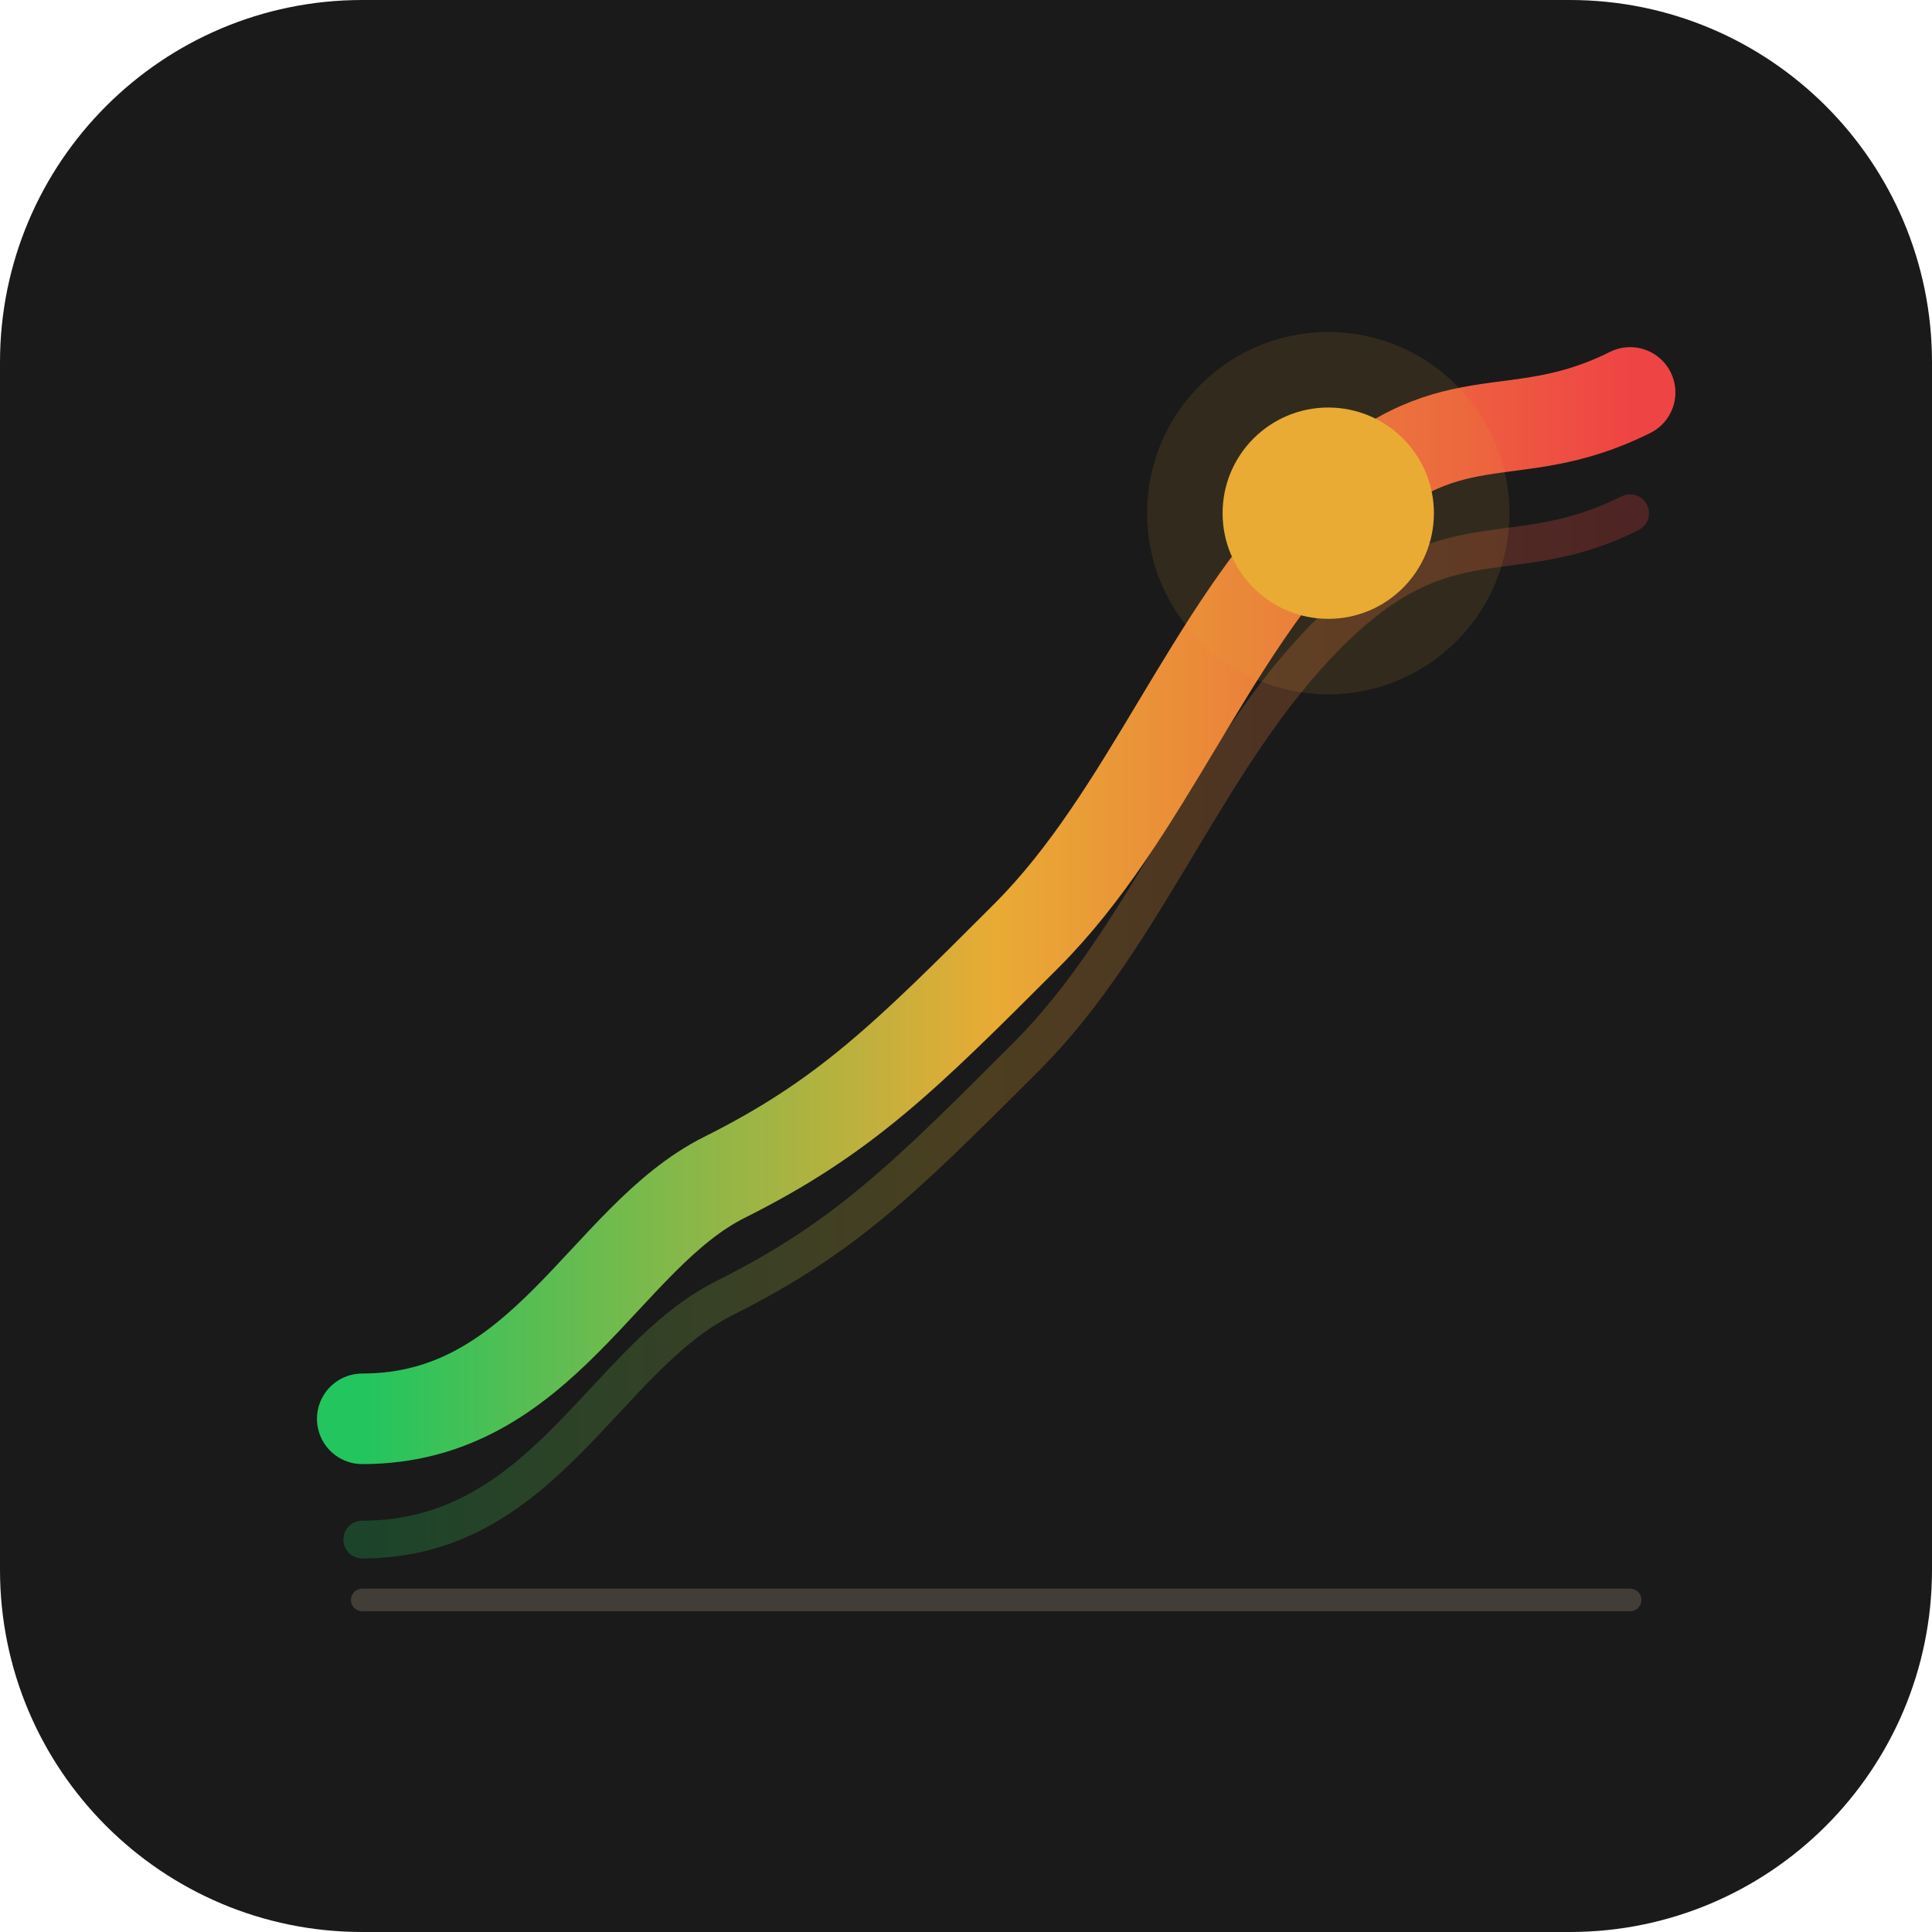
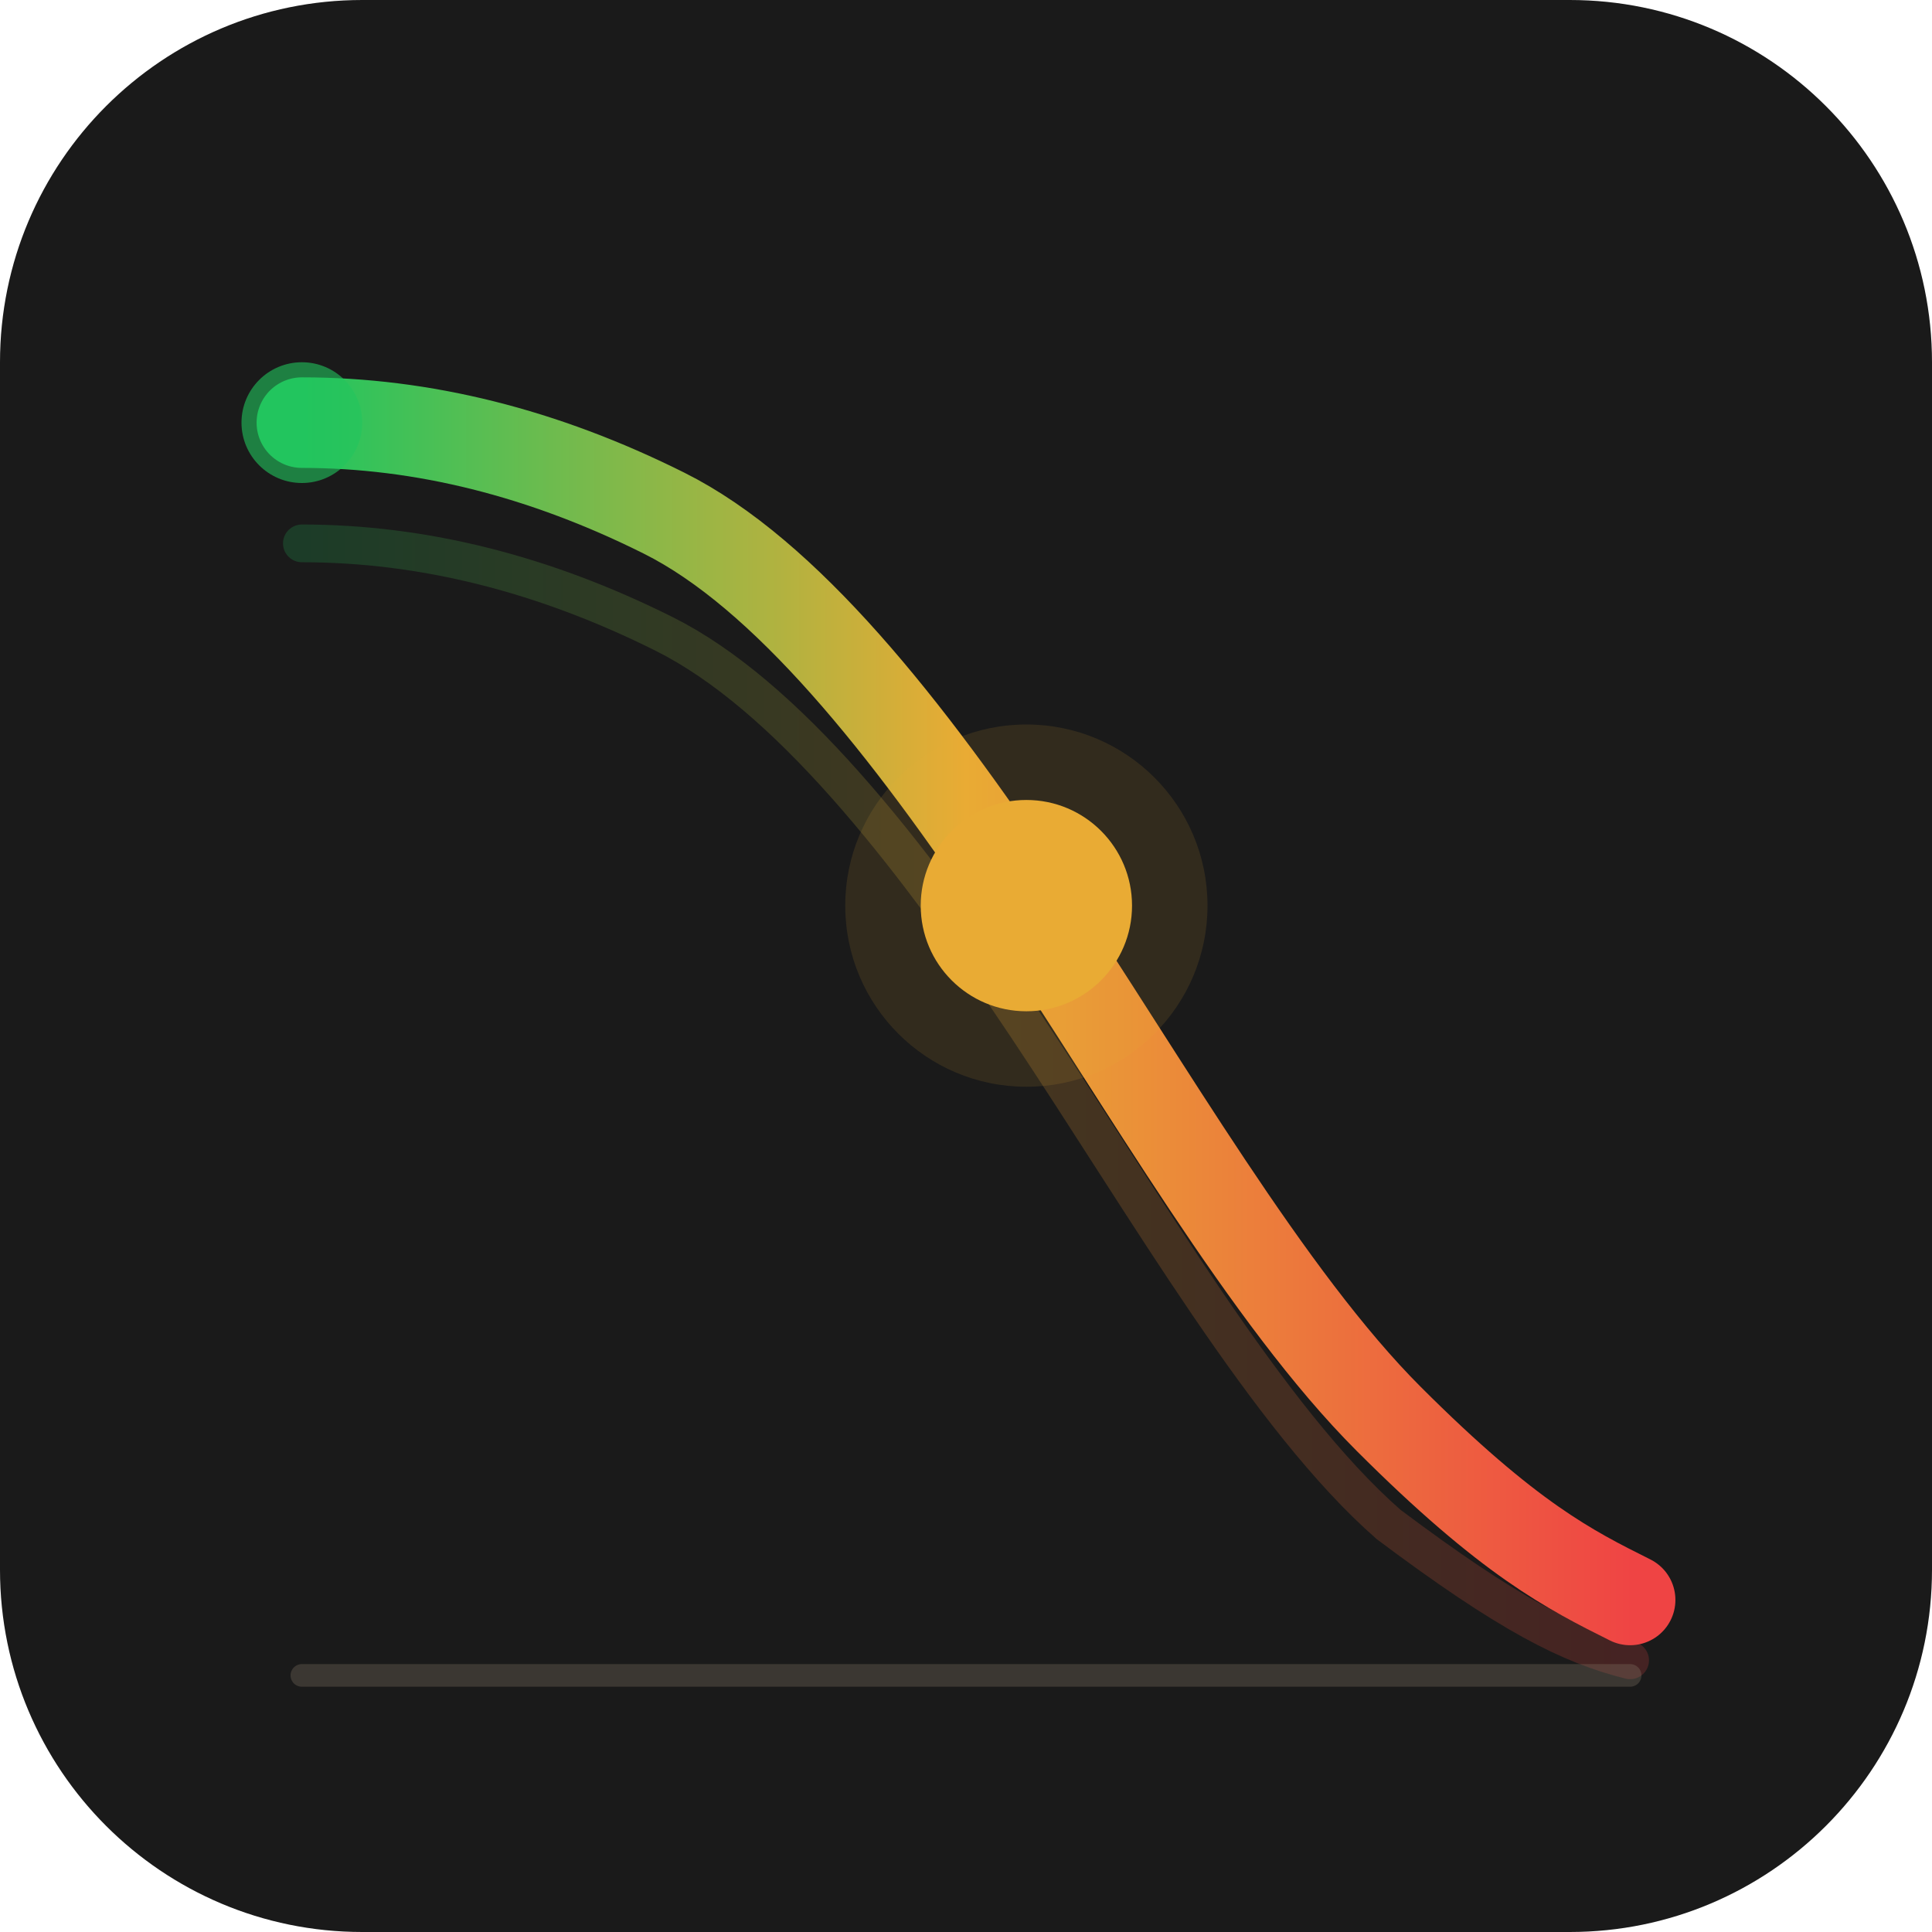
<svg xmlns="http://www.w3.org/2000/svg" viewBox="0 0 512 512" width="512" height="512">
  <defs>
-     <linearGradient id="icon-wave-grad" x1="0%" y1="0%" x2="100%" y2="0%">
+     <linearGradient id="icon-mi-grad" x1="0%" y1="0%" x2="100%" y2="0%">
      <stop offset="0%" stop-color="#22C55E" />
      <stop offset="50%" stop-color="#E9AB34" />
      <stop offset="100%" stop-color="#EF4444" />
    </linearGradient>
  </defs>
  <rect width="512" height="512" rx="96" fill="#1A1A1A" />
-   <path d="M 96 376 C 144 376, 160 328, 192 312 C 224 296, 240 280, 272 248 C 304 216, 320 168, 352 136 C 384 104, 400 120, 432 104" stroke="url(#icon-wave-grad)" stroke-width="24" fill="none" stroke-linecap="round" stroke-linejoin="round" />
-   <path d="M 96 408 C 144 408, 160 360, 192 344 C 224 328, 240 312, 272 280 C 304 248, 320 200, 352 168 C 384 136, 400 152, 432 136" stroke="url(#icon-wave-grad)" stroke-width="10" fill="none" stroke-linecap="round" opacity="0.25" />
-   <circle cx="352" cy="136" r="28" fill="#E9AB34" />
-   <circle cx="352" cy="136" r="48" fill="#E9AB34" opacity="0.12" />
-   <line x1="96" y1="424" x2="432" y2="424" stroke="#8B7D6B" stroke-width="6" stroke-linecap="round" opacity="0.35" />
+   <path d="M 80 112 C 112 112, 144 120, 176 136 C 208 152, 240 192, 272 240 C 304 288, 336 344, 368 376 C 400 408, 416 416, 432 424" stroke="url(#icon-mi-grad)" stroke-width="24" fill="none" stroke-linecap="round" stroke-linejoin="round" />
+   <path d="M 80 144 C 112 144, 144 152, 176 168 C 208 184, 240 224, 272 272 C 304 320, 336 376, 368 404 C 400 428, 416 436, 432 440" stroke="url(#icon-mi-grad)" stroke-width="10" fill="none" stroke-linecap="round" opacity="0.2" />
+   <circle cx="272" cy="240" r="28" fill="#E9AB34" />
+   <circle cx="272" cy="240" r="48" fill="#E9AB34" opacity="0.12" />
+   <circle cx="80" cy="112" r="16" fill="#22C55E" opacity="0.6" />
+   <line x1="80" y1="444" x2="432" y2="444" stroke="#8B7D6B" stroke-width="6" stroke-linecap="round" opacity="0.3" />
</svg>
